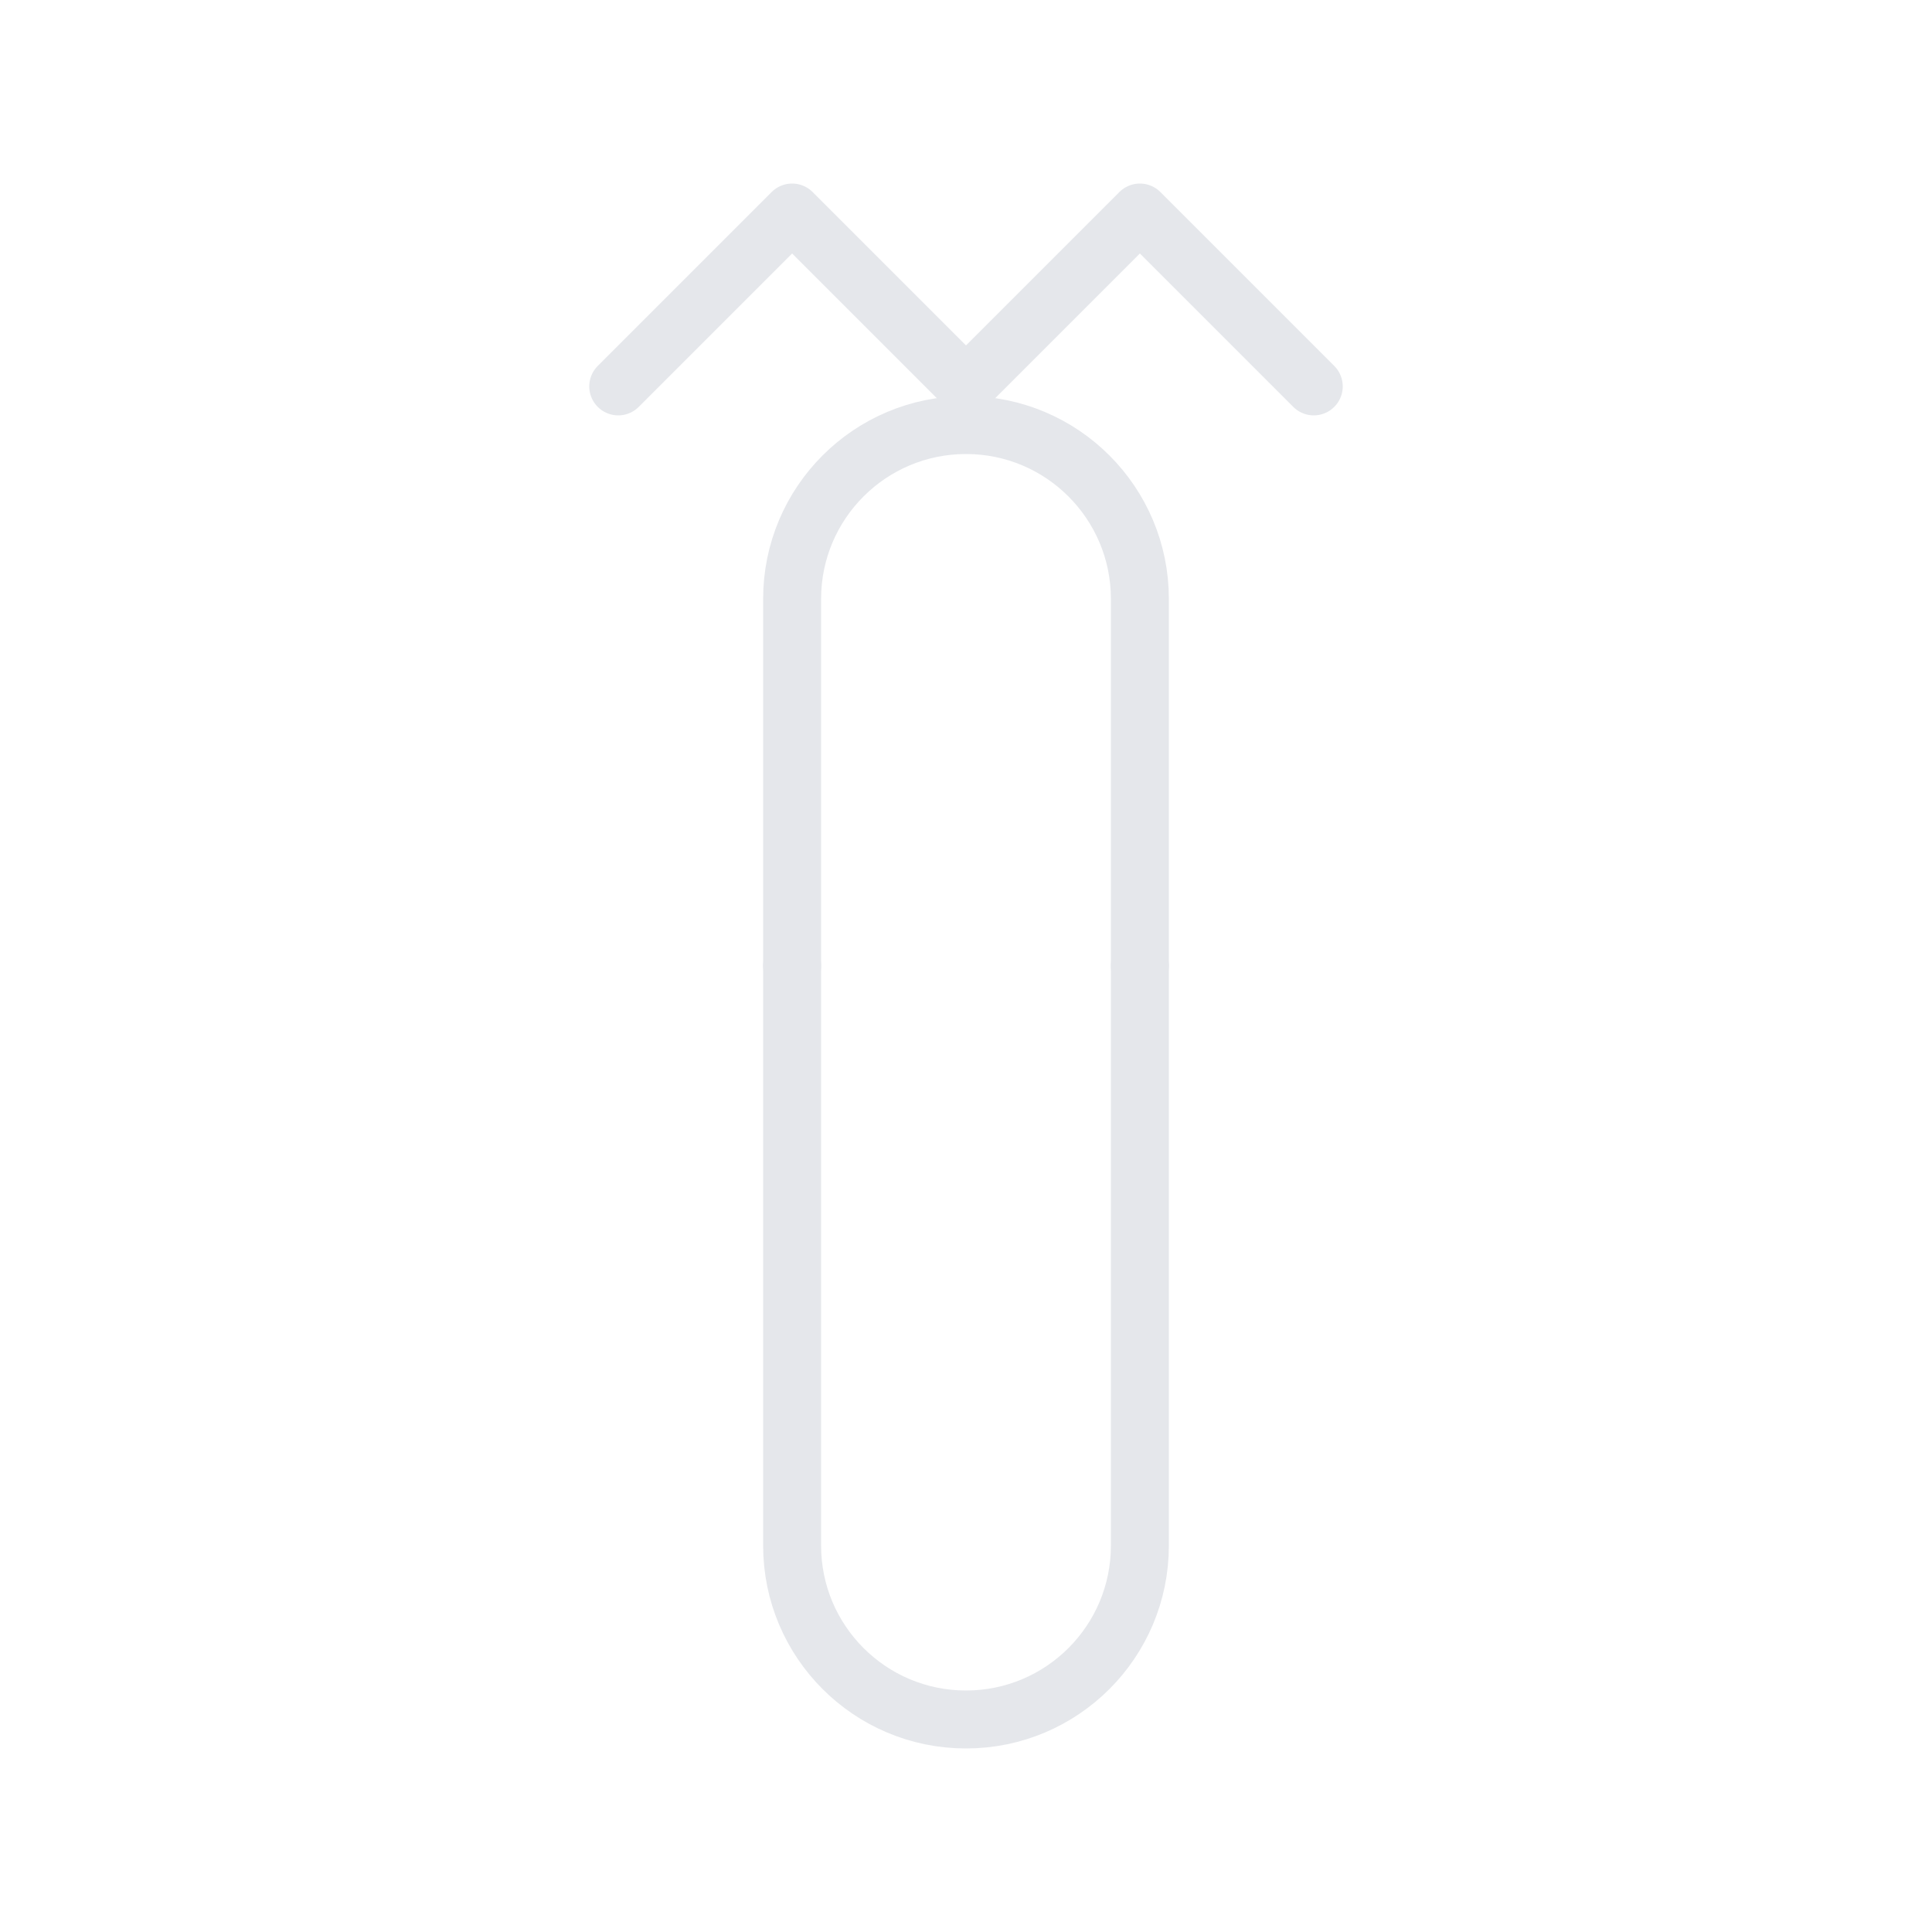
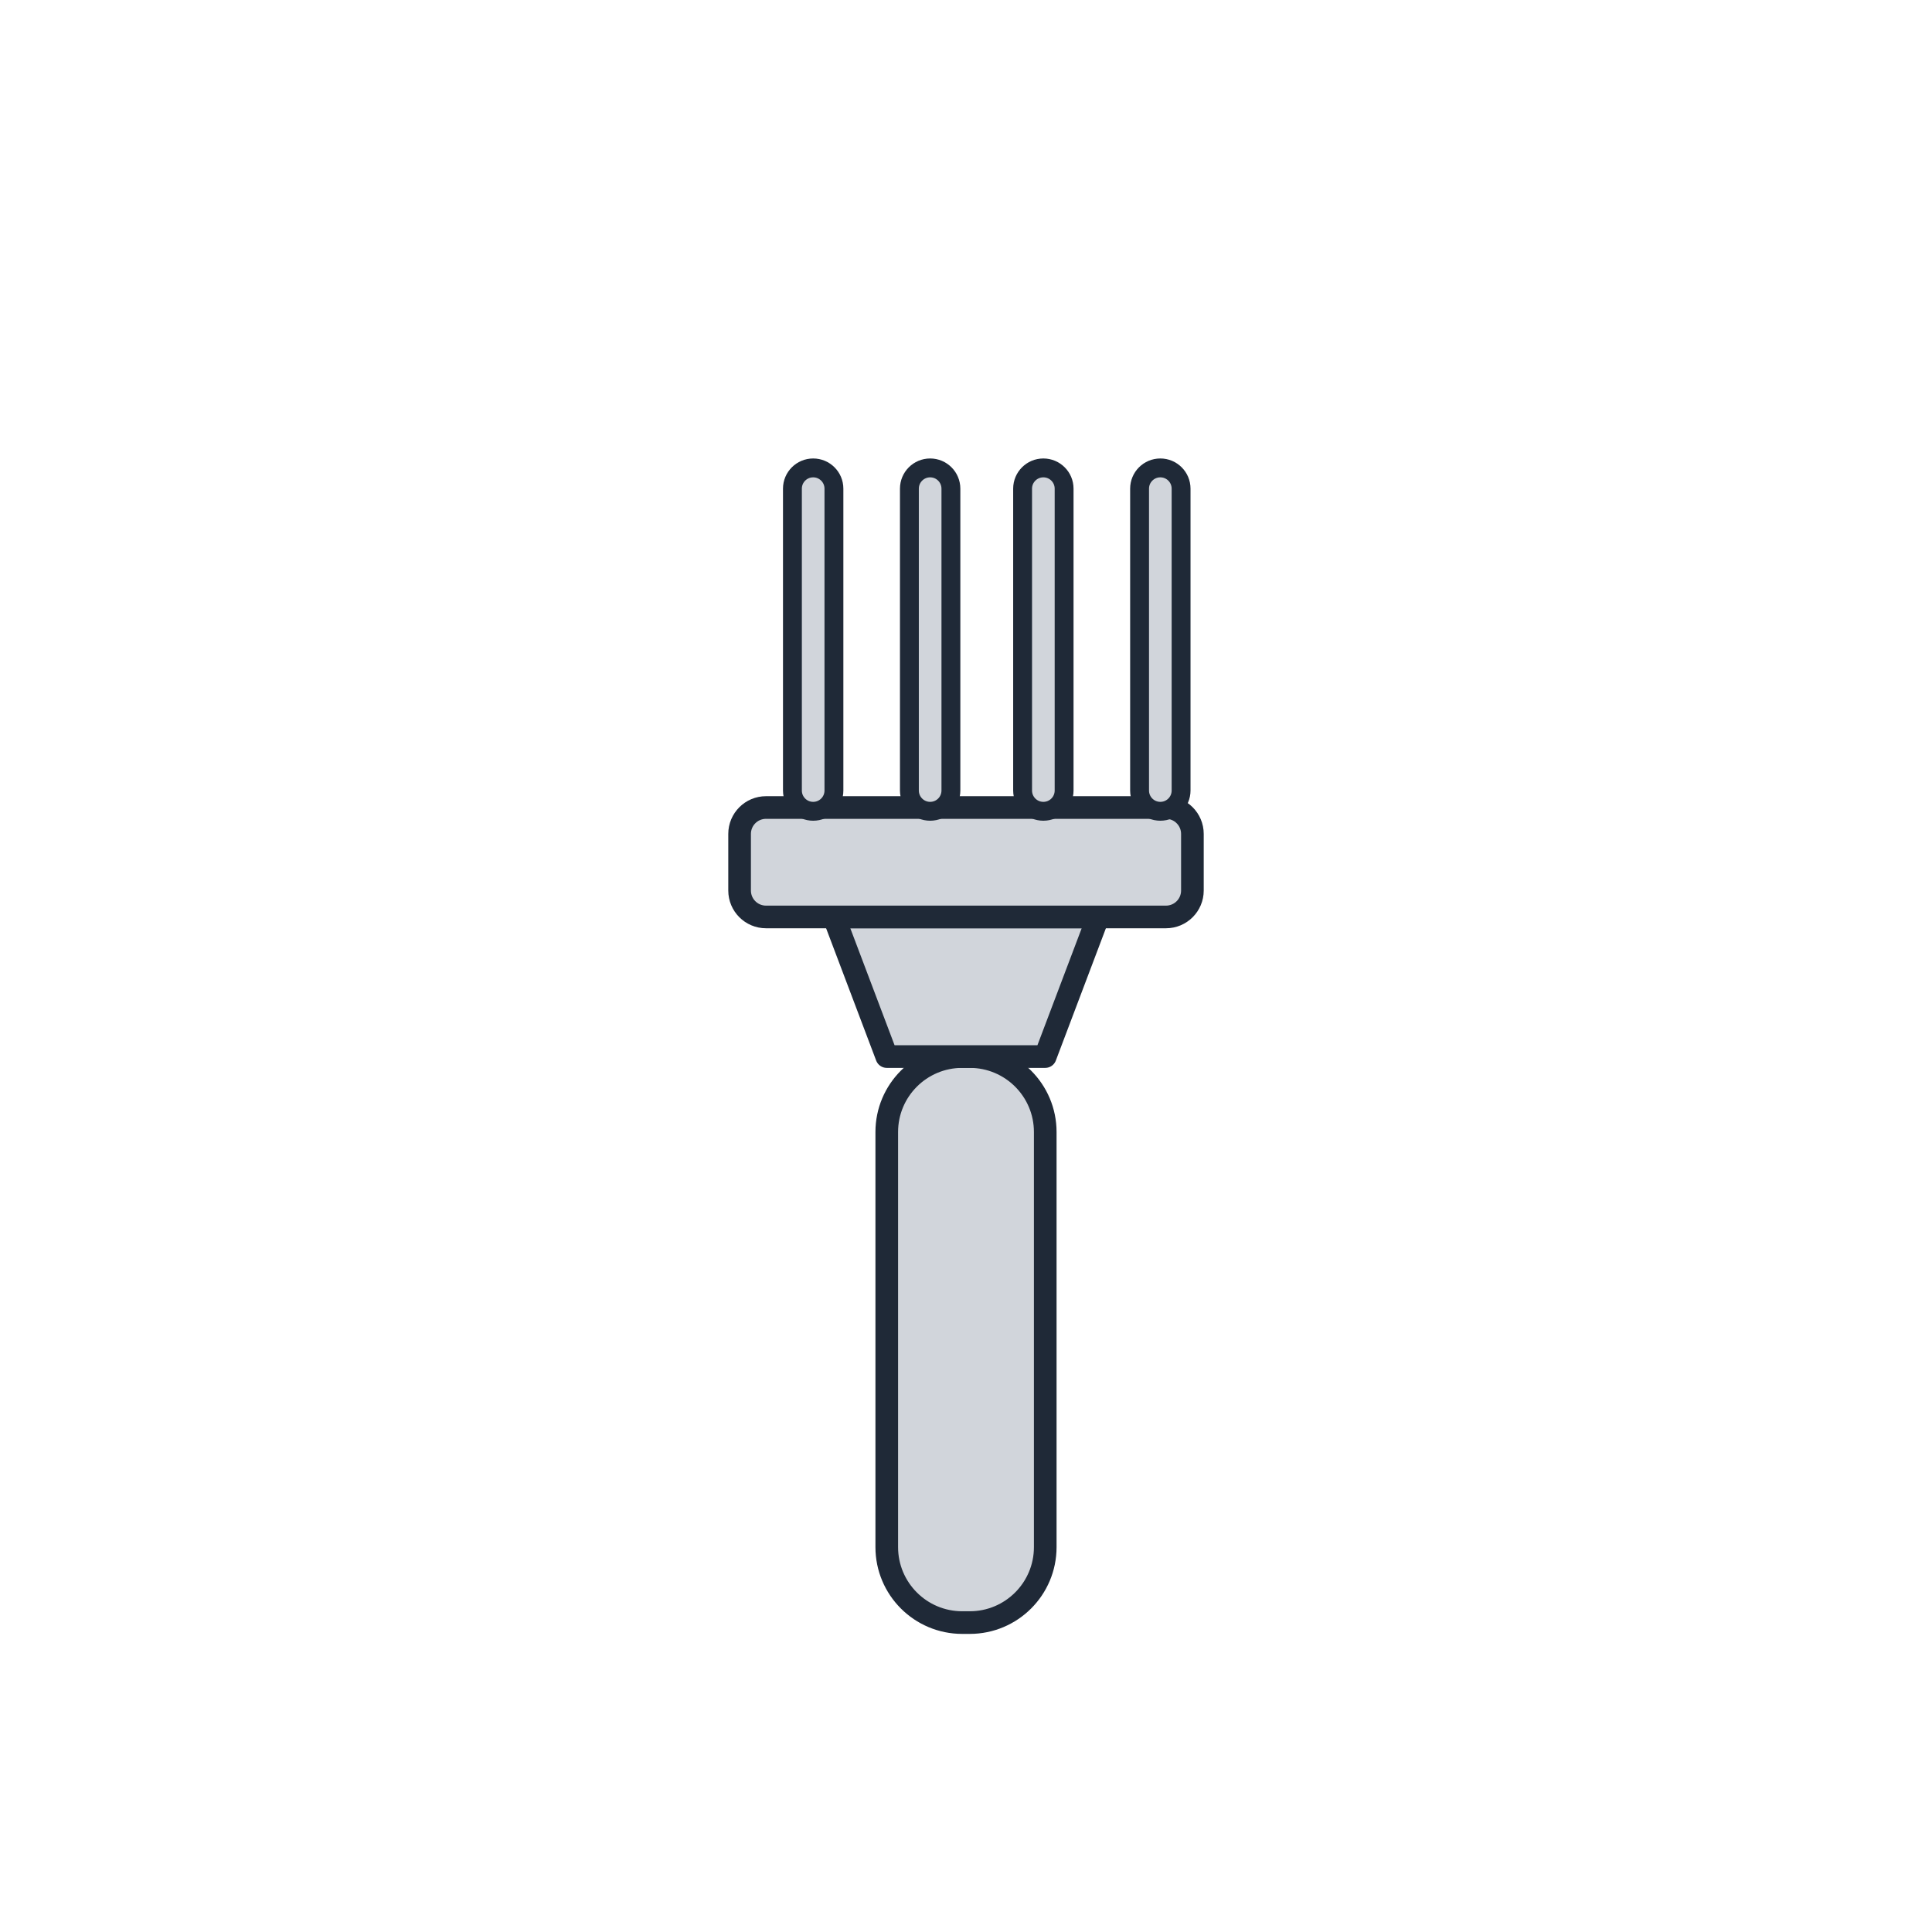
- <svg xmlns="http://www.w3.org/2000/svg" viewBox="0 0 200 200" fill="none" stroke="#e5e7eb" stroke-width="6" stroke-linecap="round" stroke-linejoin="round">
-   <path d="M82 100v-38a18 18 0 0 1 36 0v38" />
-   <path d="M118 100v60a18 18 0 0 1-18 18h0a18 18 0 0 1-18-18v-60" />
-   <path d="M64 40l18-18 18 18M100 40l18-18 18 18" />
+ <svg xmlns="http://www.w3.org/2000/svg" viewBox="0 0 1024 1024" width="1024" height="1024">
+   <rect x="470" y="560" width="84" height="300" rx="40" fill="#d1d5db" stroke="#1f2937" stroke-width="12" stroke-linejoin="round" />
+   <path d="M470 560 L442 486 L582 486 L554 560 Z" fill="#d1d5db" stroke="#1f2937" stroke-width="12" stroke-linejoin="round" />
+   <rect x="392" y="428" width="240" height="58" rx="14" fill="#d1d5db" stroke="#1f2937" stroke-width="12" stroke-linejoin="round" />
+   <g stroke="#1f2937" stroke-width="10">
+     <rect x="420" y="248" width="22" height="182" rx="11" fill="#d1d5db" />
+     <rect x="482" y="248" width="22" height="182" rx="11" fill="#d1d5db" />
+     <rect x="542" y="248" width="22" height="182" rx="11" fill="#d1d5db" />
+     <rect x="604" y="248" width="22" height="182" rx="11" fill="#d1d5db" />
+   </g>
</svg>
